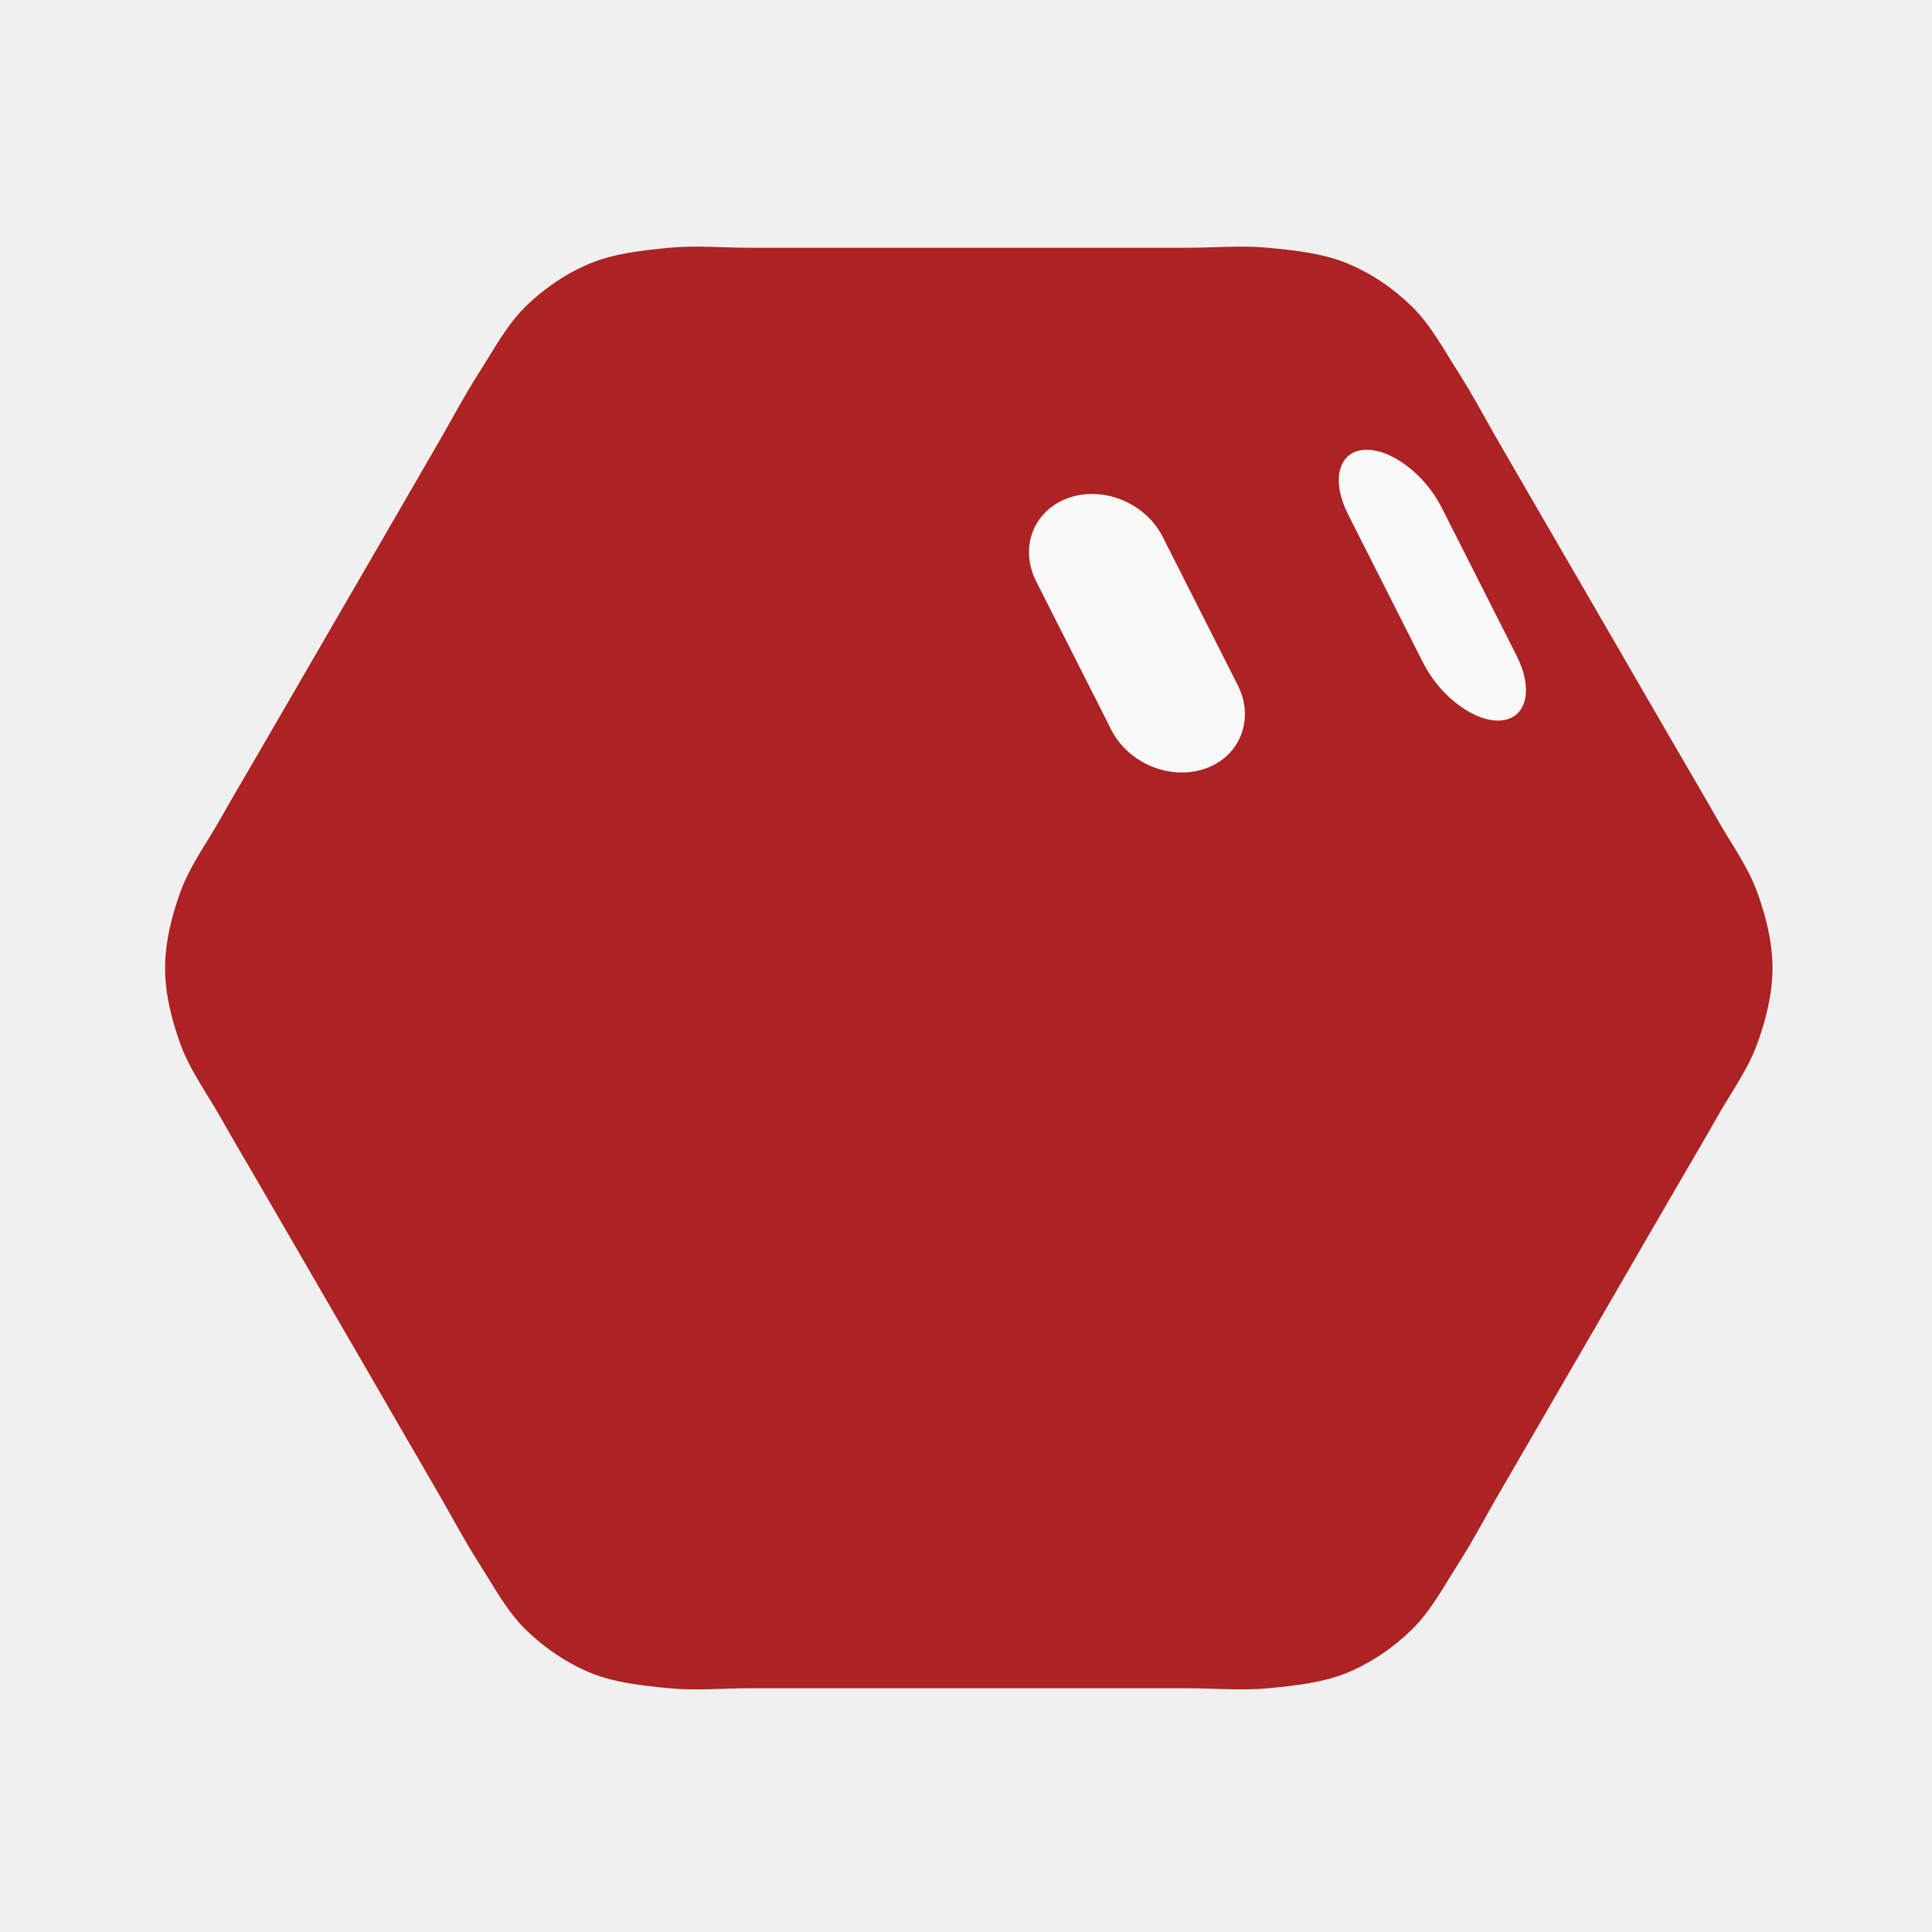
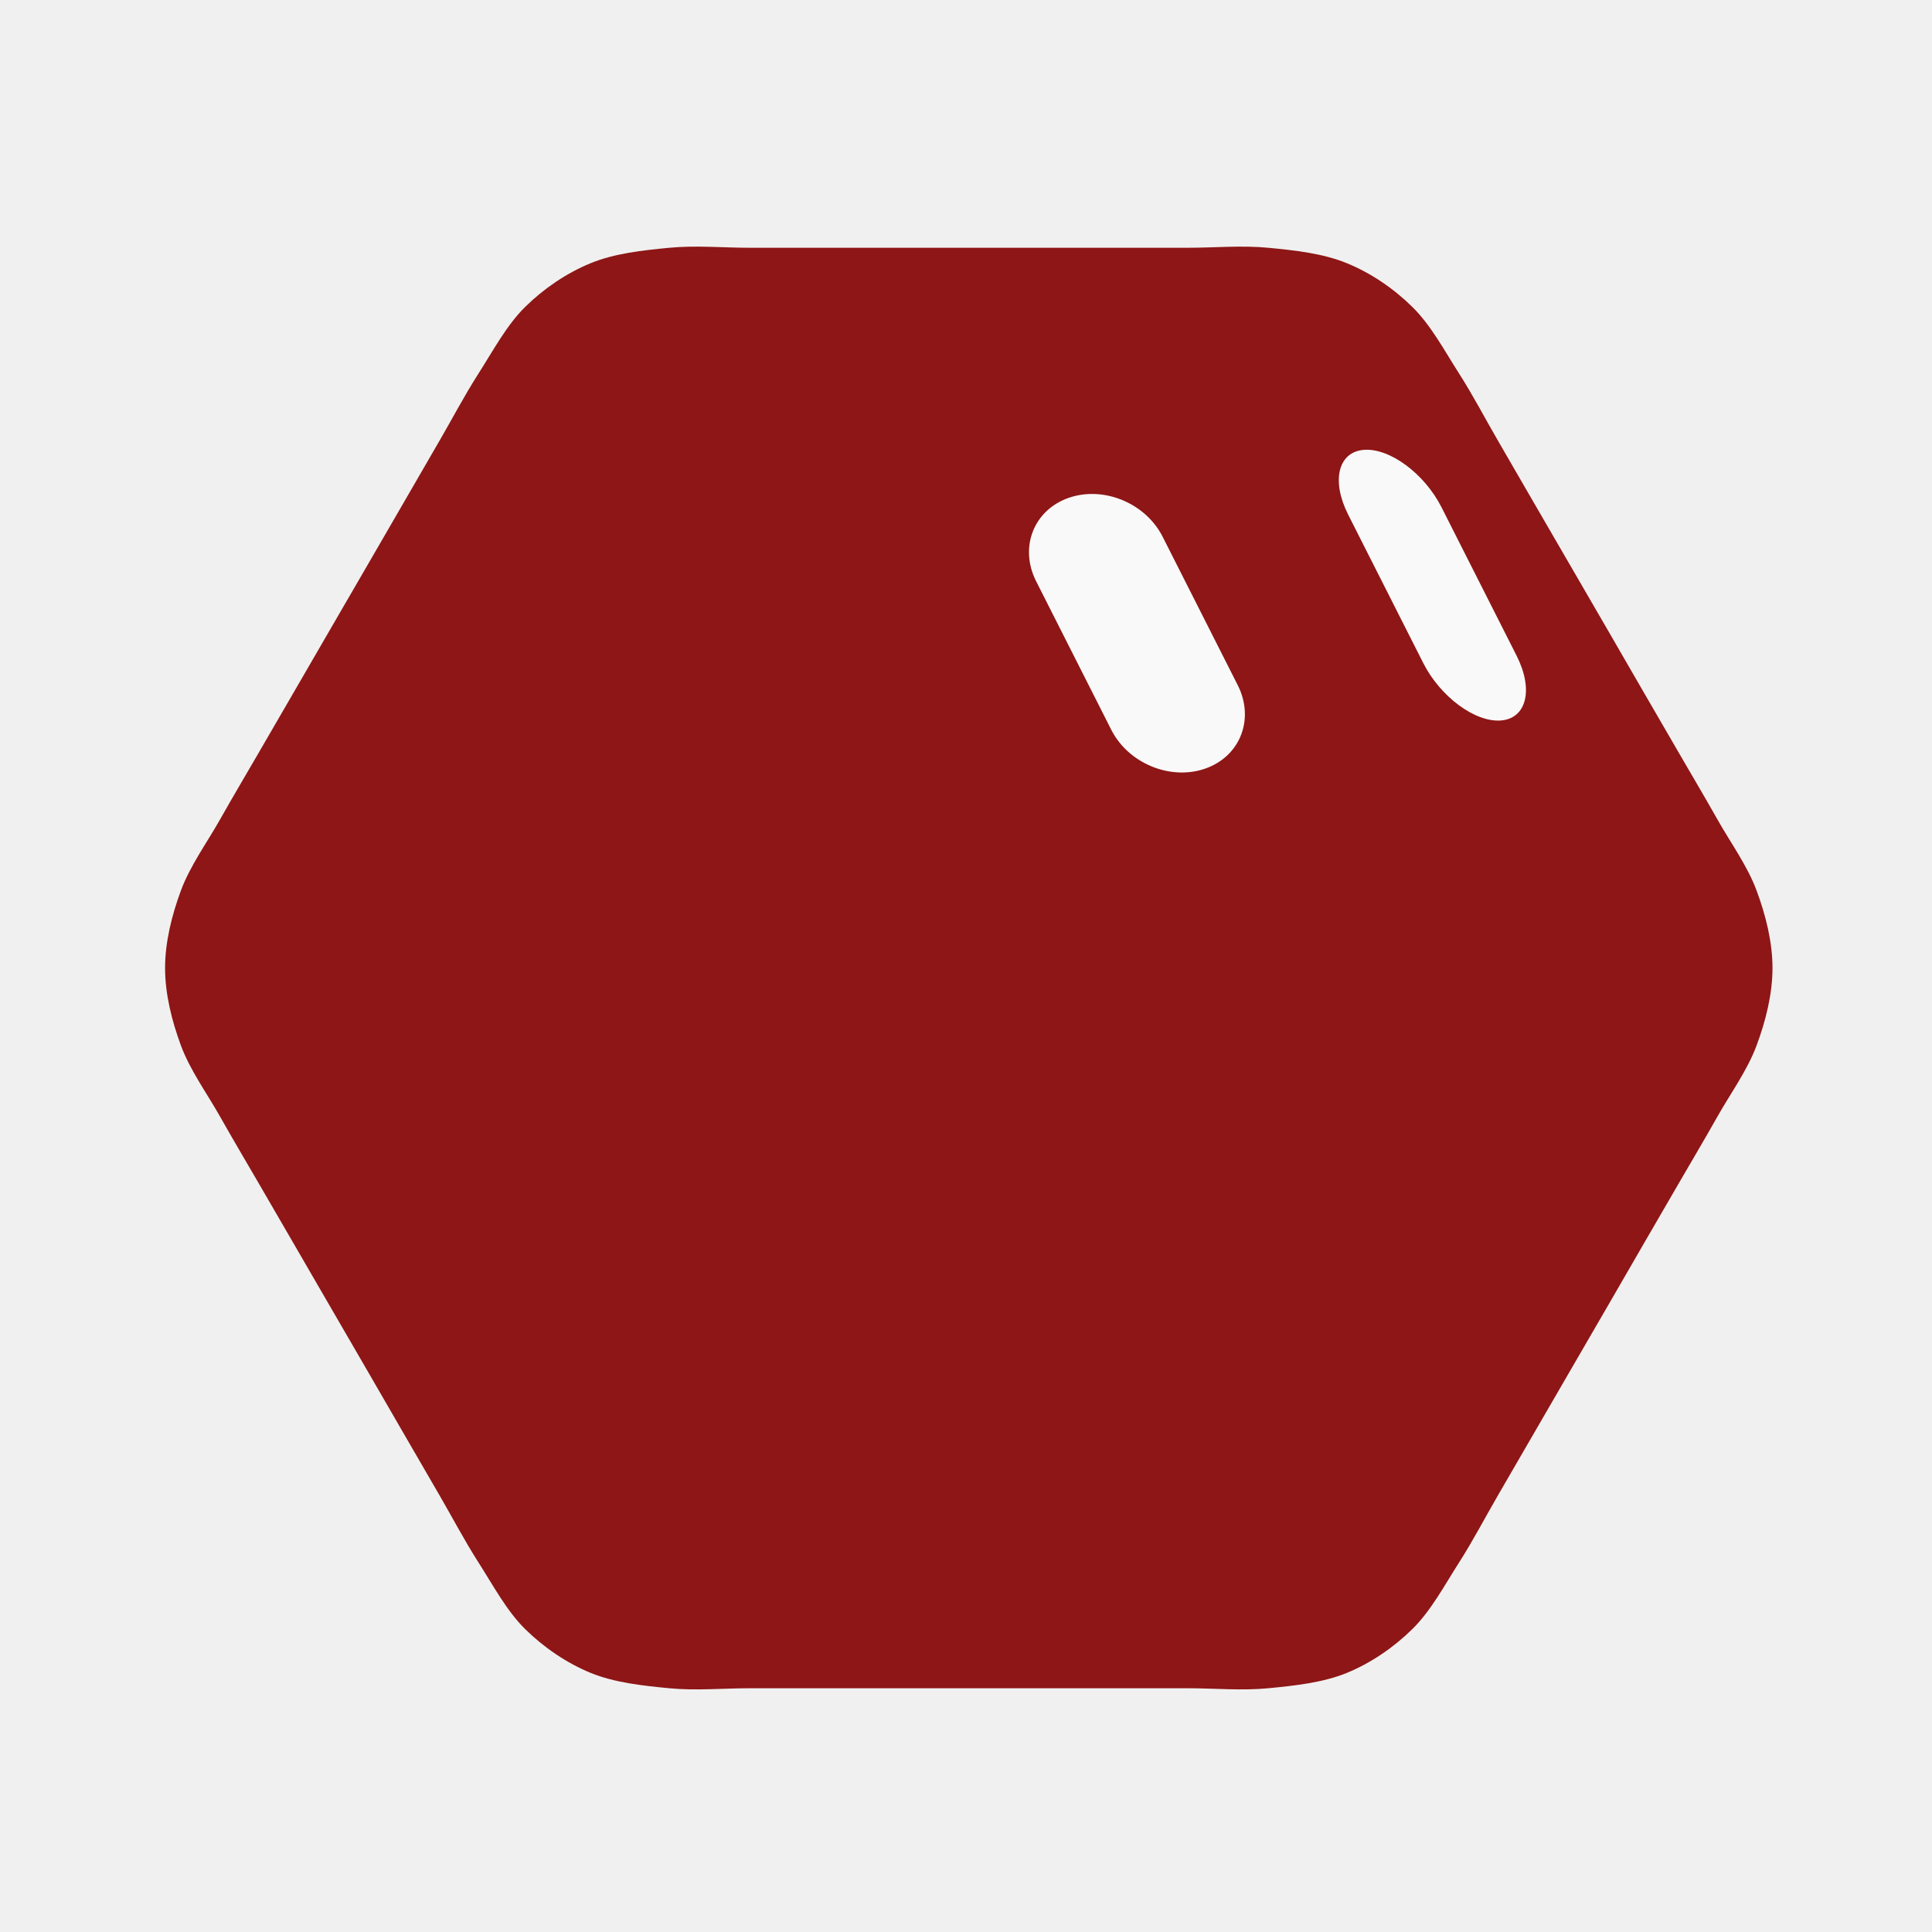
<svg xmlns="http://www.w3.org/2000/svg" width="250" height="250" viewBox="-125 -125 250 250" role="img" aria-label="Animated bloub avatar">
  <defs>
    <mask id="bot-mask-fz8tiy" maskUnits="userSpaceOnUse" x="-158" y="-158" width="316" height="316">
      <path d="M104.36 0.26C104.36 3.6 103.5 7.06 102.31 10.26C101.13 13.47 98.92 16.5 97.25 19.46C95.58 22.42 93.9 25.25 92.28 28.04C90.66 30.84 89.09 33.54 87.53 36.23C85.97 38.93 84.44 41.57 82.91 44.22C81.37 46.87 79.85 49.49 78.31 52.15C76.77 54.81 75.23 57.46 73.65 60.19C72.07 62.91 70.49 65.65 68.84 68.49C67.19 71.33 65.62 74.35 63.77 77.24C61.92 80.13 60.16 83.45 57.74 85.82C55.33 88.19 52.4 90.19 49.29 91.47C46.18 92.74 42.53 93.13 39.11 93.46C35.68 93.79 32.09 93.46 28.74 93.46C25.38 93.46 22.16 93.46 18.97 93.46C15.77 93.46 12.67 93.46 9.57 93.46C6.47 93.46 3.43 93.46 0.36 93.46C-2.71 93.46 -5.76 93.46 -8.86 93.46C-11.96 93.46 -15.06 93.46 -18.25 93.46C-21.44 93.46 -24.66 93.46 -28.02 93.46C-31.38 93.46 -34.97 93.79 -38.39 93.46C-41.82 93.13 -45.47 92.74 -48.58 91.47C-51.68 90.19 -54.62 88.19 -57.03 85.82C-59.44 83.45 -61.2 80.13 -63.05 77.24C-64.9 74.35 -66.48 71.33 -68.13 68.49C-69.77 65.65 -71.36 62.91 -72.94 60.19C-74.51 57.46 -76.05 54.81 -77.59 52.15C-79.14 49.49 -80.65 46.87 -82.19 44.22C-83.73 41.57 -85.25 38.93 -86.82 36.23C-88.38 33.54 -89.95 30.84 -91.57 28.04C-93.19 25.25 -94.87 22.42 -96.54 19.46C-98.21 16.5 -100.42 13.47 -101.6 10.26C-102.78 7.06 -103.64 3.6 -103.64 0.26C-103.64 -3.07 -102.78 -6.54 -101.6 -9.74C-100.42 -12.94 -98.21 -15.98 -96.54 -18.94C-94.87 -21.9 -93.19 -24.72 -91.57 -27.52C-89.95 -30.31 -88.38 -33.02 -86.82 -35.71C-85.25 -38.41 -83.73 -41.04 -82.19 -43.7C-80.65 -46.35 -79.14 -48.97 -77.59 -51.63C-76.05 -54.29 -74.51 -56.94 -72.94 -59.66C-71.36 -62.39 -69.77 -65.12 -68.13 -67.97C-66.48 -70.81 -64.9 -73.83 -63.05 -76.72C-61.2 -79.61 -59.44 -82.93 -57.03 -85.3C-54.62 -87.67 -51.68 -89.67 -48.58 -90.94C-45.47 -92.22 -41.82 -92.61 -38.39 -92.94C-34.97 -93.27 -31.38 -92.94 -28.02 -92.94C-24.66 -92.94 -21.44 -92.94 -18.25 -92.94C-15.06 -92.94 -11.96 -92.94 -8.86 -92.94C-5.76 -92.94 -2.71 -92.94 0.36 -92.94C3.43 -92.94 6.47 -92.94 9.57 -92.94C12.67 -92.94 15.77 -92.94 18.97 -92.94C22.16 -92.94 25.38 -92.94 28.74 -92.94C32.09 -92.94 35.68 -93.27 39.11 -92.94C42.53 -92.61 46.18 -92.22 49.29 -90.94C52.4 -89.67 55.33 -87.67 57.74 -85.3C60.16 -82.93 61.92 -79.61 63.77 -76.72C65.62 -73.83 67.19 -70.81 68.84 -67.97C70.49 -65.12 72.07 -62.39 73.65 -59.66C75.23 -56.94 76.77 -54.29 78.31 -51.63C79.85 -48.97 81.37 -46.35 82.91 -43.7C84.44 -41.04 85.97 -38.41 87.53 -35.71C89.09 -33.02 90.66 -30.31 92.28 -27.52C93.9 -24.72 95.58 -21.9 97.25 -18.94C98.92 -15.98 101.13 -12.94 102.31 -9.74C103.5 -6.54 104.36 -3.07 104.36 0.26Z" fill="#fff" />
      <path d="M-9.3 -11.3A9.3 9.3 0 0 1 0 -20.6L0 -20.6A9.3 9.3 0 0 1 9.3 -11.3L9.3 11.3A9.3 9.3 0 0 1 0 20.6L0 20.6A9.3 9.3 0 0 1 -9.3 11.3Z" transform="matrix(0.88,-0.31,0.43,0.85,22.12,-43.06)" opacity="1" fill="#000" />
      <path d="M-9.3 -11.3A9.3 9.3 0 0 1 0 -20.6L0 -20.6A9.3 9.3 0 0 1 9.3 -11.3L9.3 11.3A9.3 9.3 0 0 1 0 20.6L0 20.6A9.3 9.3 0 0 1 -9.3 11.3Z" transform="matrix(0.65,-0.05,0.43,0.85,60.35,-49.28)" opacity="1" fill="#000" />
    </mask>
  </defs>
  <g fill="none" stroke-linecap="round" />
  <g opacity="1">
    <path d="M104.36 0.26C104.36 3.6 103.5 7.06 102.31 10.26C101.13 13.47 98.92 16.5 97.25 19.46C95.58 22.42 93.9 25.25 92.28 28.04C90.66 30.84 89.09 33.54 87.53 36.23C85.97 38.93 84.44 41.57 82.91 44.22C81.37 46.87 79.85 49.49 78.31 52.15C76.77 54.81 75.23 57.46 73.65 60.19C72.07 62.91 70.49 65.65 68.84 68.49C67.19 71.33 65.62 74.35 63.77 77.24C61.92 80.13 60.16 83.45 57.74 85.82C55.33 88.19 52.4 90.19 49.29 91.47C46.18 92.74 42.53 93.13 39.11 93.46C35.68 93.79 32.09 93.46 28.74 93.46C25.38 93.46 22.16 93.46 18.97 93.46C15.77 93.46 12.67 93.46 9.57 93.46C6.47 93.46 3.43 93.46 0.36 93.46C-2.71 93.46 -5.76 93.46 -8.86 93.46C-11.96 93.46 -15.06 93.46 -18.25 93.46C-21.44 93.46 -24.66 93.46 -28.02 93.46C-31.38 93.46 -34.97 93.79 -38.39 93.46C-41.82 93.13 -45.47 92.74 -48.58 91.47C-51.68 90.19 -54.62 88.19 -57.03 85.82C-59.44 83.45 -61.2 80.13 -63.05 77.24C-64.9 74.35 -66.48 71.33 -68.13 68.49C-69.77 65.65 -71.36 62.91 -72.94 60.19C-74.51 57.46 -76.05 54.81 -77.59 52.15C-79.14 49.49 -80.65 46.87 -82.19 44.22C-83.73 41.57 -85.25 38.93 -86.82 36.23C-88.38 33.54 -89.95 30.84 -91.57 28.04C-93.19 25.25 -94.87 22.42 -96.54 19.46C-98.21 16.5 -100.42 13.47 -101.6 10.26C-102.78 7.06 -103.64 3.6 -103.64 0.26C-103.64 -3.07 -102.78 -6.54 -101.6 -9.74C-100.42 -12.94 -98.21 -15.98 -96.54 -18.94C-94.87 -21.9 -93.19 -24.72 -91.57 -27.52C-89.95 -30.31 -88.38 -33.02 -86.82 -35.71C-85.25 -38.41 -83.73 -41.04 -82.19 -43.7C-80.65 -46.35 -79.14 -48.97 -77.59 -51.63C-76.05 -54.29 -74.51 -56.94 -72.94 -59.66C-71.36 -62.39 -69.77 -65.12 -68.13 -67.97C-66.48 -70.81 -64.9 -73.83 -63.05 -76.72C-61.2 -79.61 -59.44 -82.93 -57.03 -85.3C-54.62 -87.67 -51.68 -89.67 -48.58 -90.94C-45.47 -92.22 -41.82 -92.61 -38.39 -92.94C-34.97 -93.27 -31.38 -92.94 -28.02 -92.94C-24.66 -92.94 -21.44 -92.94 -18.25 -92.94C-15.06 -92.94 -11.96 -92.94 -8.86 -92.94C-5.76 -92.94 -2.71 -92.94 0.36 -92.94C3.43 -92.94 6.47 -92.94 9.57 -92.94C12.67 -92.94 15.77 -92.94 18.97 -92.94C22.16 -92.94 25.38 -92.94 28.74 -92.94C32.09 -92.94 35.68 -93.27 39.11 -92.94C42.53 -92.61 46.18 -92.22 49.29 -90.94C52.4 -89.67 55.33 -87.67 57.74 -85.3C60.16 -82.93 61.92 -79.61 63.77 -76.72C65.62 -73.83 67.19 -70.81 68.84 -67.97C70.49 -65.12 72.07 -62.39 73.65 -59.66C75.23 -56.94 76.77 -54.29 78.31 -51.63C79.85 -48.97 81.37 -46.35 82.91 -43.7C84.44 -41.04 85.97 -38.41 87.53 -35.71C89.09 -33.02 90.66 -30.31 92.28 -27.52C93.9 -24.72 95.58 -21.9 97.25 -18.94C98.92 -15.98 101.13 -12.94 102.31 -9.74C103.5 -6.54 104.36 -3.07 104.36 0.26Z" fill="#f9f9f9" />
    <g mask="url(#bot-mask-fz8tiy)">
-       <rect x="-158" y="-158" width="316" height="316" fill="#ad2222" />
+       <rect x="-158" y="-158" width="316" height="316" fill="#8E1616" />
    </g>
  </g>
  <g />
  <g fill="none" stroke-linecap="round" />
</svg>
